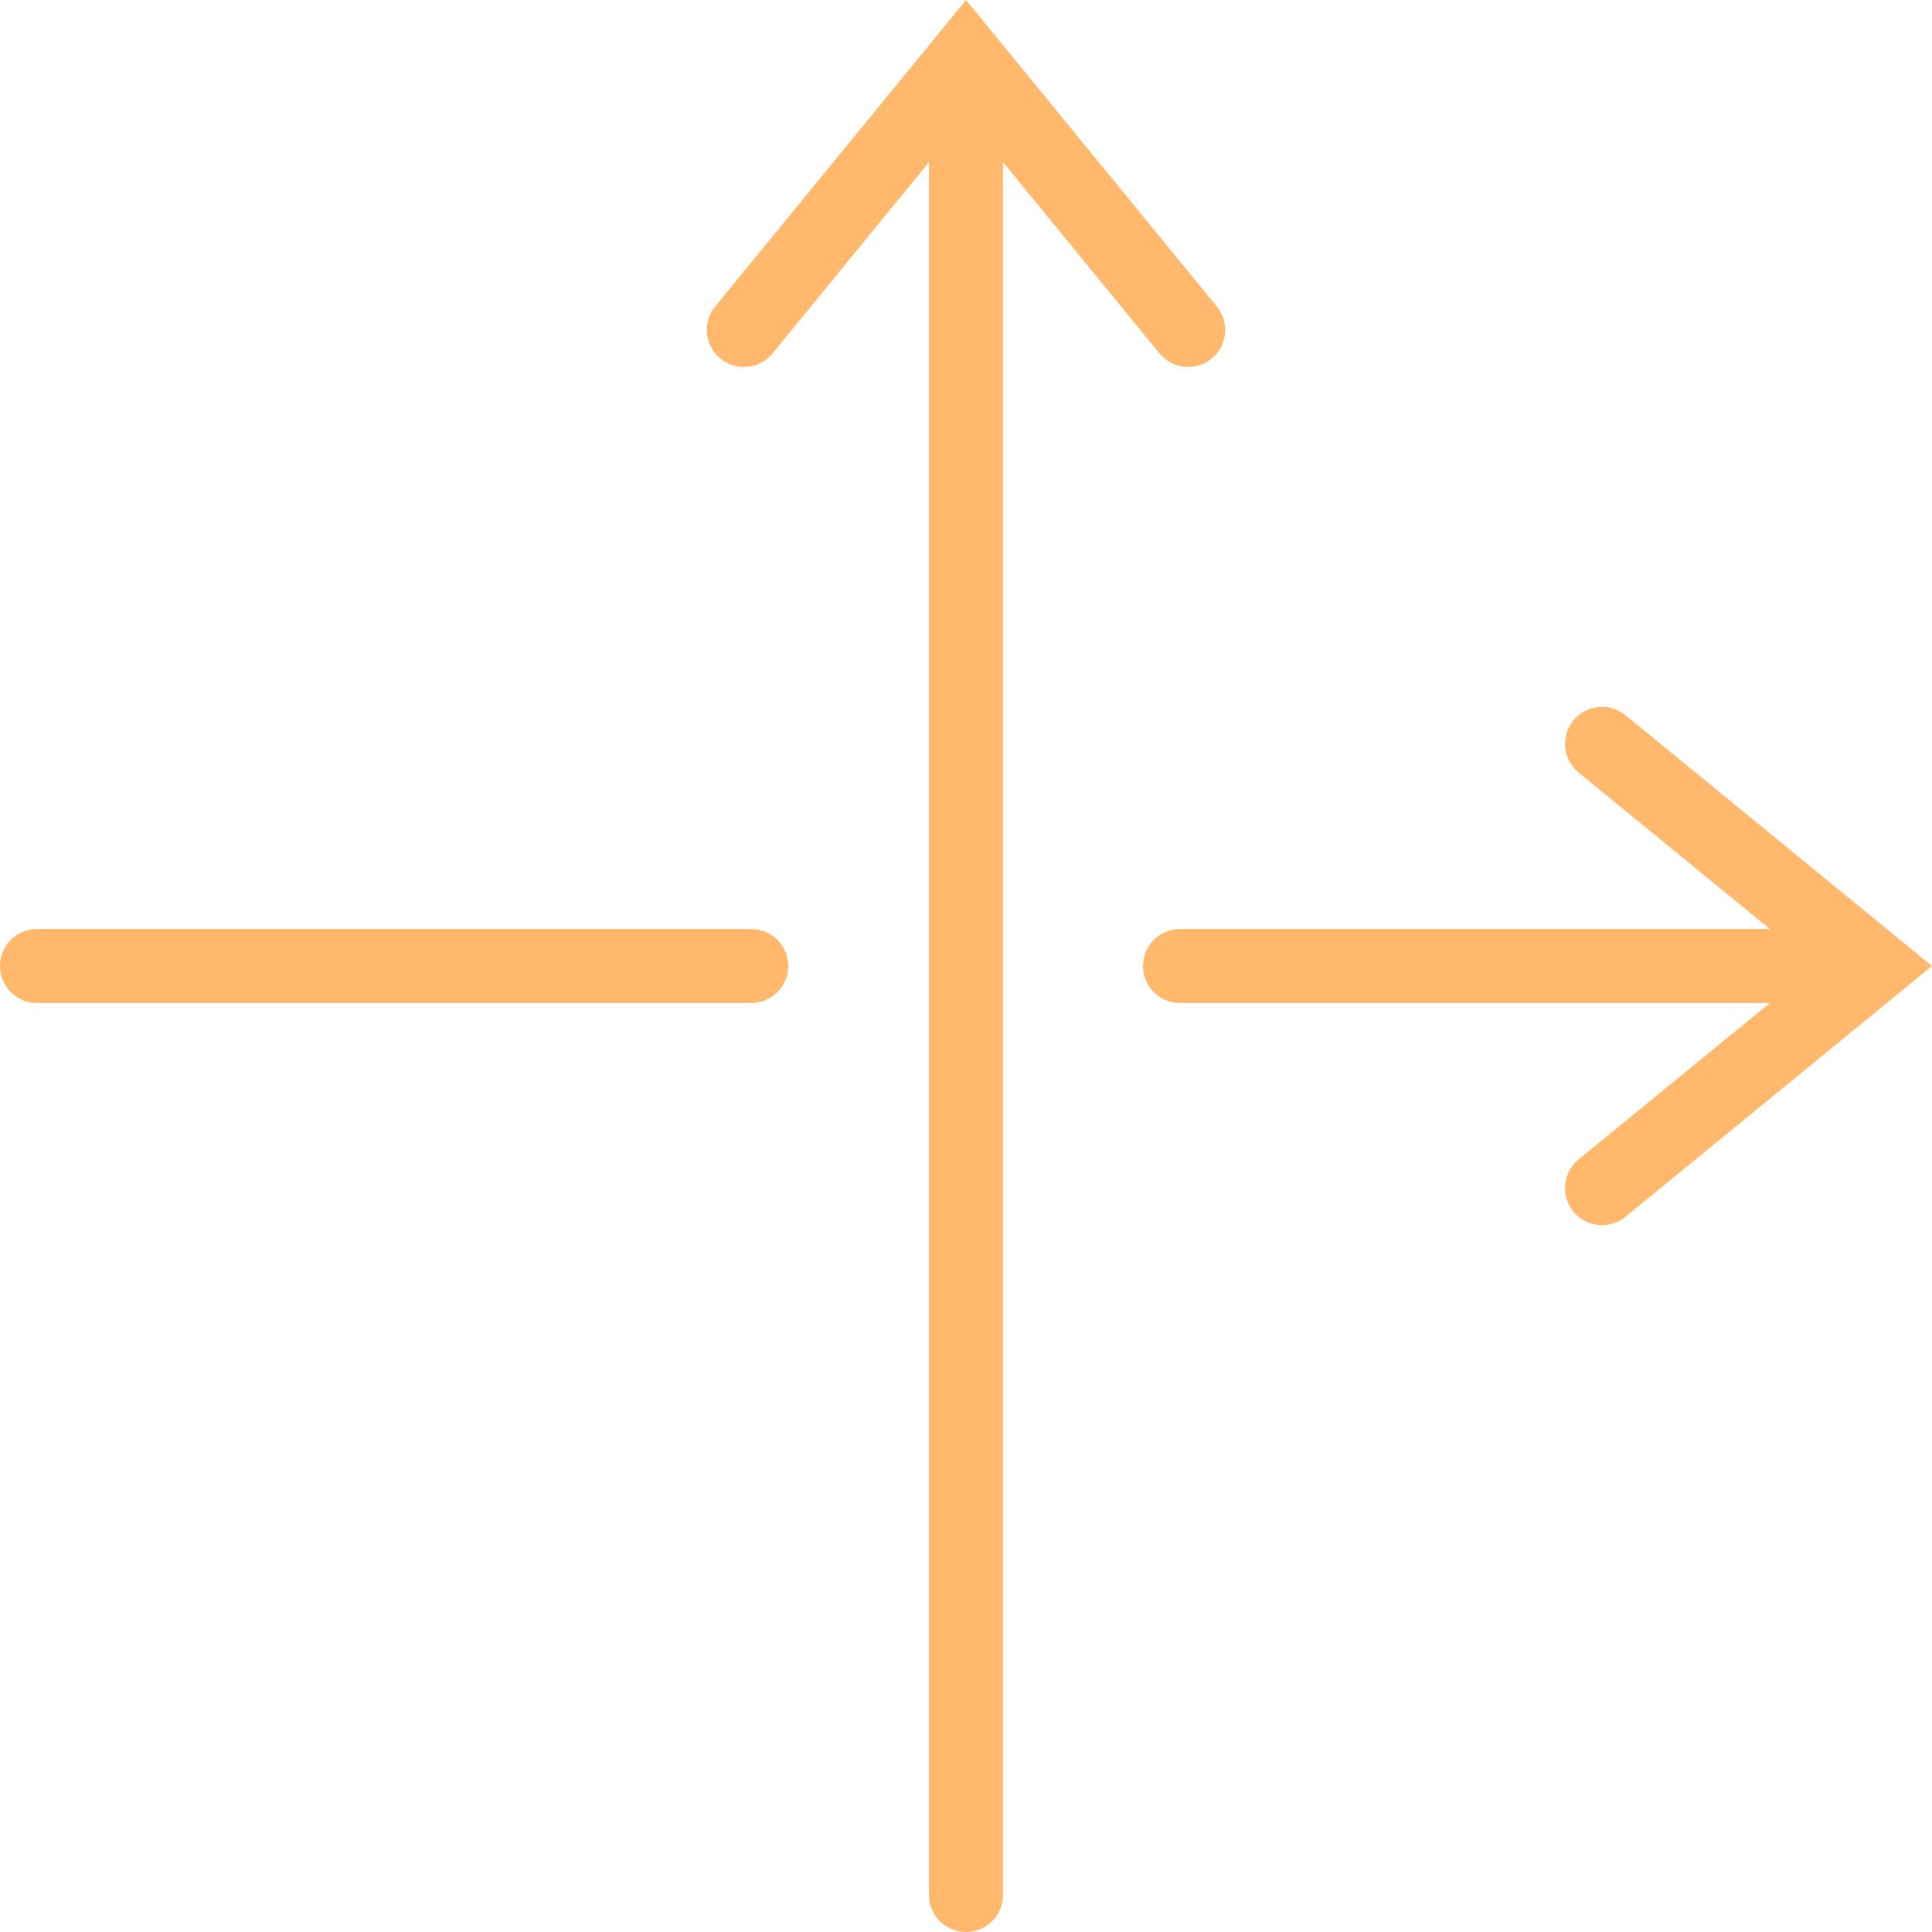
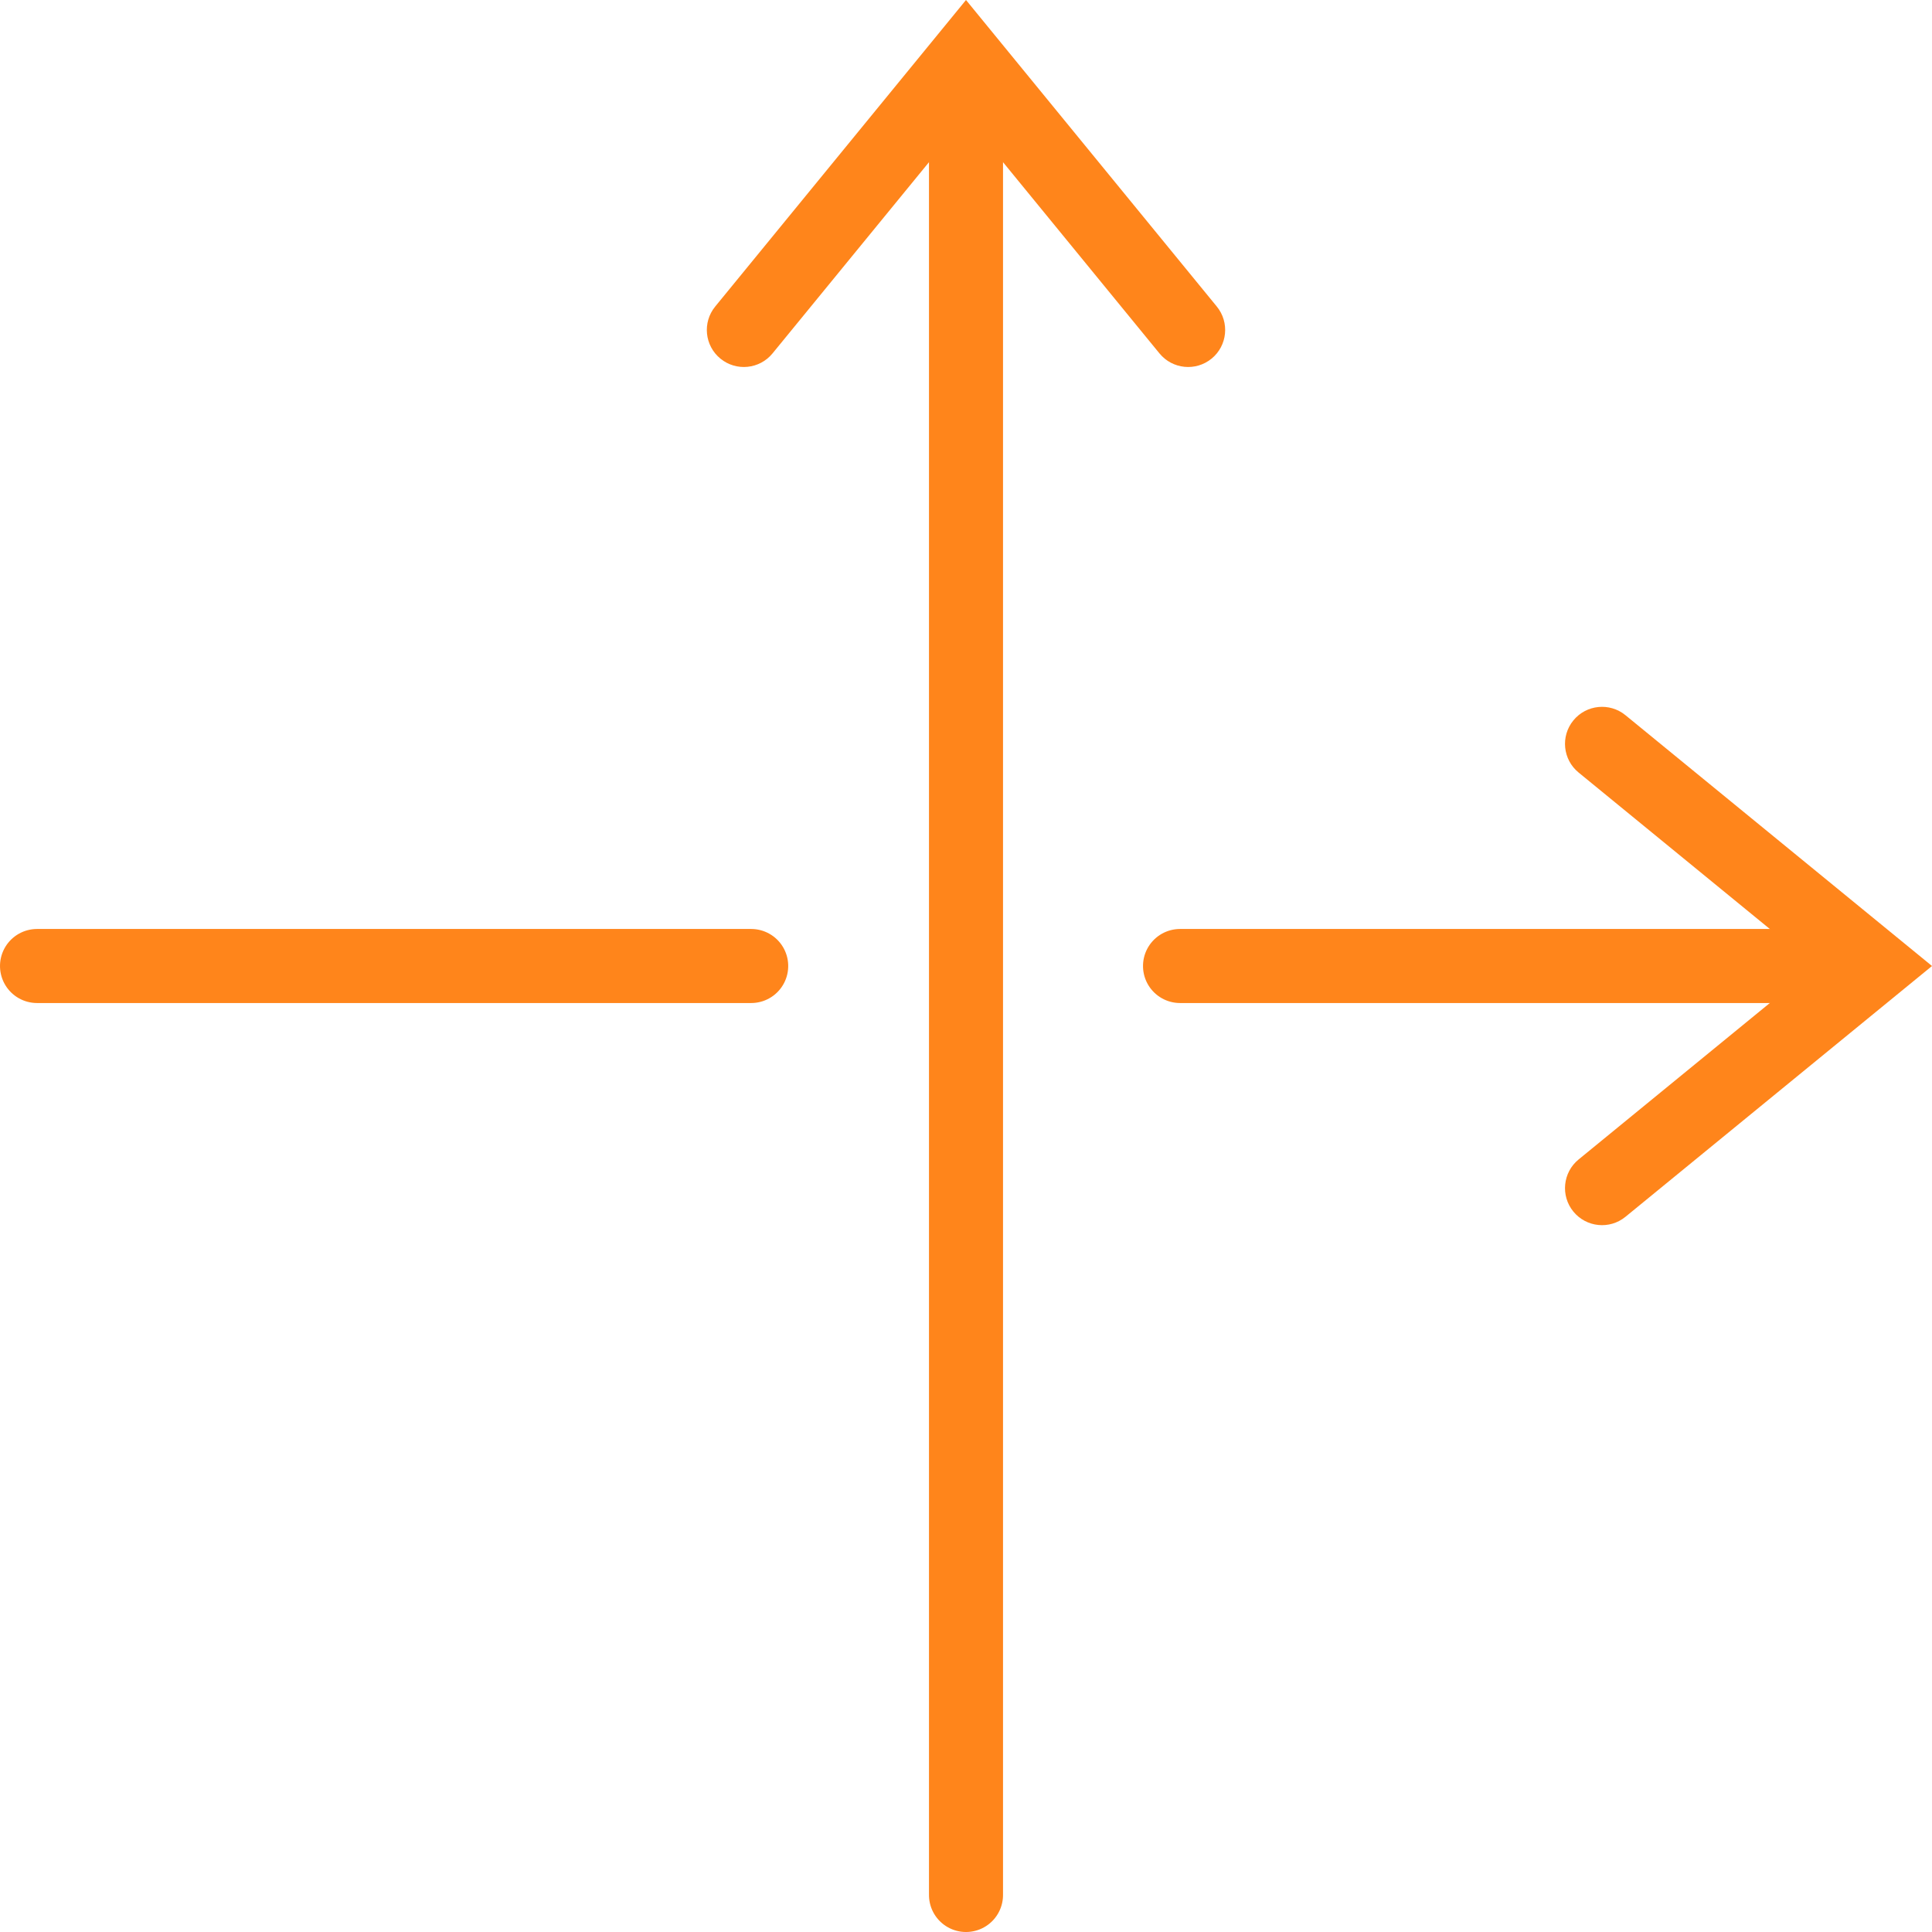
<svg xmlns="http://www.w3.org/2000/svg" stroke-miterlimit="10" style="clip-rule:evenodd;fill-rule:nonzero;stroke-linecap:round;stroke-linejoin:round" version="1.1" viewBox="0 0 1019.467 1019.467" xml:space="preserve" id="svg7" class="">
  <defs id="defs1" />
  <g id="g8" transform="matrix(0,1,1,0,19.53638,9.733666)">
-     <path d="M 500,949.543 V 603.135 m 0,-226.287 V 0" fill="none" class="" stroke="#ffb86c" stroke-linecap="butt" stroke-linejoin="miter" stroke-width="39.073" id="path2" style="clip-rule:evenodd;fill-rule:nonzero;stroke-linecap:round;stroke-linejoin:round" />
-     <path d="m 367.661,838.183 117.219,143.268 15.12,18.48 15.12,-18.48 117.219,-143.268 c 6.832,-8.35 5.601,-20.659 -2.749,-27.491 -8.351,-6.832 -20.659,-5.602 -27.492,2.749 L 484.88,956.708 h 30.24 L 397.902,813.441 c -6.833,-8.351 -19.141,-9.581 -27.492,-2.749 -8.35,6.832 -9.581,19.141 -2.749,27.491 z" class="" fill="#ffb86c" id="path3" style="clip-rule:evenodd;fill-rule:nonzero;stroke-linecap:round;stroke-linejoin:round" />
+     <path d="M 500,949.543 V 603.135 m 0,-226.287 V 0" fill="none" class="" stroke="#FF851B" stroke-linecap="butt" stroke-linejoin="miter" stroke-width="39.073" id="path2" style="clip-rule:evenodd;fill-rule:nonzero;stroke-linecap:round;stroke-linejoin:round" />
+     <path d="m 367.661,838.183 117.219,143.268 15.12,18.48 15.12,-18.48 117.219,-143.268 c 6.832,-8.35 5.601,-20.659 -2.749,-27.491 -8.351,-6.832 -20.659,-5.602 -27.492,2.749 L 484.88,956.708 h 30.24 L 397.902,813.441 c -6.833,-8.351 -19.141,-9.581 -27.492,-2.749 -8.35,6.832 -9.581,19.141 -2.749,27.491 z" class="" fill="#FF851B" id="path3" style="clip-rule:evenodd;fill-rule:nonzero;stroke-linecap:round;stroke-linejoin:round" />
  </g>
  <g id="g7" transform="rotate(90,504.9013,504.8323)">
-     <path d="M 161.817,367.661 18.549,484.88 0.069,500 18.549,515.12 161.817,632.339 c 8.35,6.832 20.659,5.601 27.491,-2.749 6.832,-8.351 5.602,-20.659 -2.749,-27.492 L 43.292,484.88 v 30.24 L 186.559,397.902 c 8.351,-6.833 9.581,-19.141 2.749,-27.492 -6.832,-8.35 -19.141,-9.581 -27.491,-2.749 z" class="" fill="#ffb86c" id="path6" style="clip-rule:evenodd;fill-rule:nonzero;stroke-linecap:round;stroke-linejoin:round" />
-     <path d="M 50.457,500 C 135.95,500 1000,500 1000,500" fill="none" class="" stroke="#ffb86c" stroke-linecap="butt" stroke-linejoin="miter" stroke-width="39.073" id="path5" style="clip-rule:evenodd;fill-rule:nonzero;stroke-linecap:round;stroke-linejoin:round" />
+     <path d="M 161.817,367.661 18.549,484.88 0.069,500 18.549,515.12 161.817,632.339 c 8.35,6.832 20.659,5.601 27.491,-2.749 6.832,-8.351 5.602,-20.659 -2.749,-27.492 L 43.292,484.88 v 30.24 L 186.559,397.902 c 8.351,-6.833 9.581,-19.141 2.749,-27.492 -6.832,-8.35 -19.141,-9.581 -27.491,-2.749 z" class="" fill="#FF851B" id="path6" style="clip-rule:evenodd;fill-rule:nonzero;stroke-linecap:round;stroke-linejoin:round" />
+     <path d="M 50.457,500 C 135.95,500 1000,500 1000,500" fill="none" class="" stroke="#FF851B" stroke-linecap="butt" stroke-linejoin="miter" stroke-width="39.073" id="path5" style="clip-rule:evenodd;fill-rule:nonzero;stroke-linecap:round;stroke-linejoin:round" />
  </g>
</svg>
